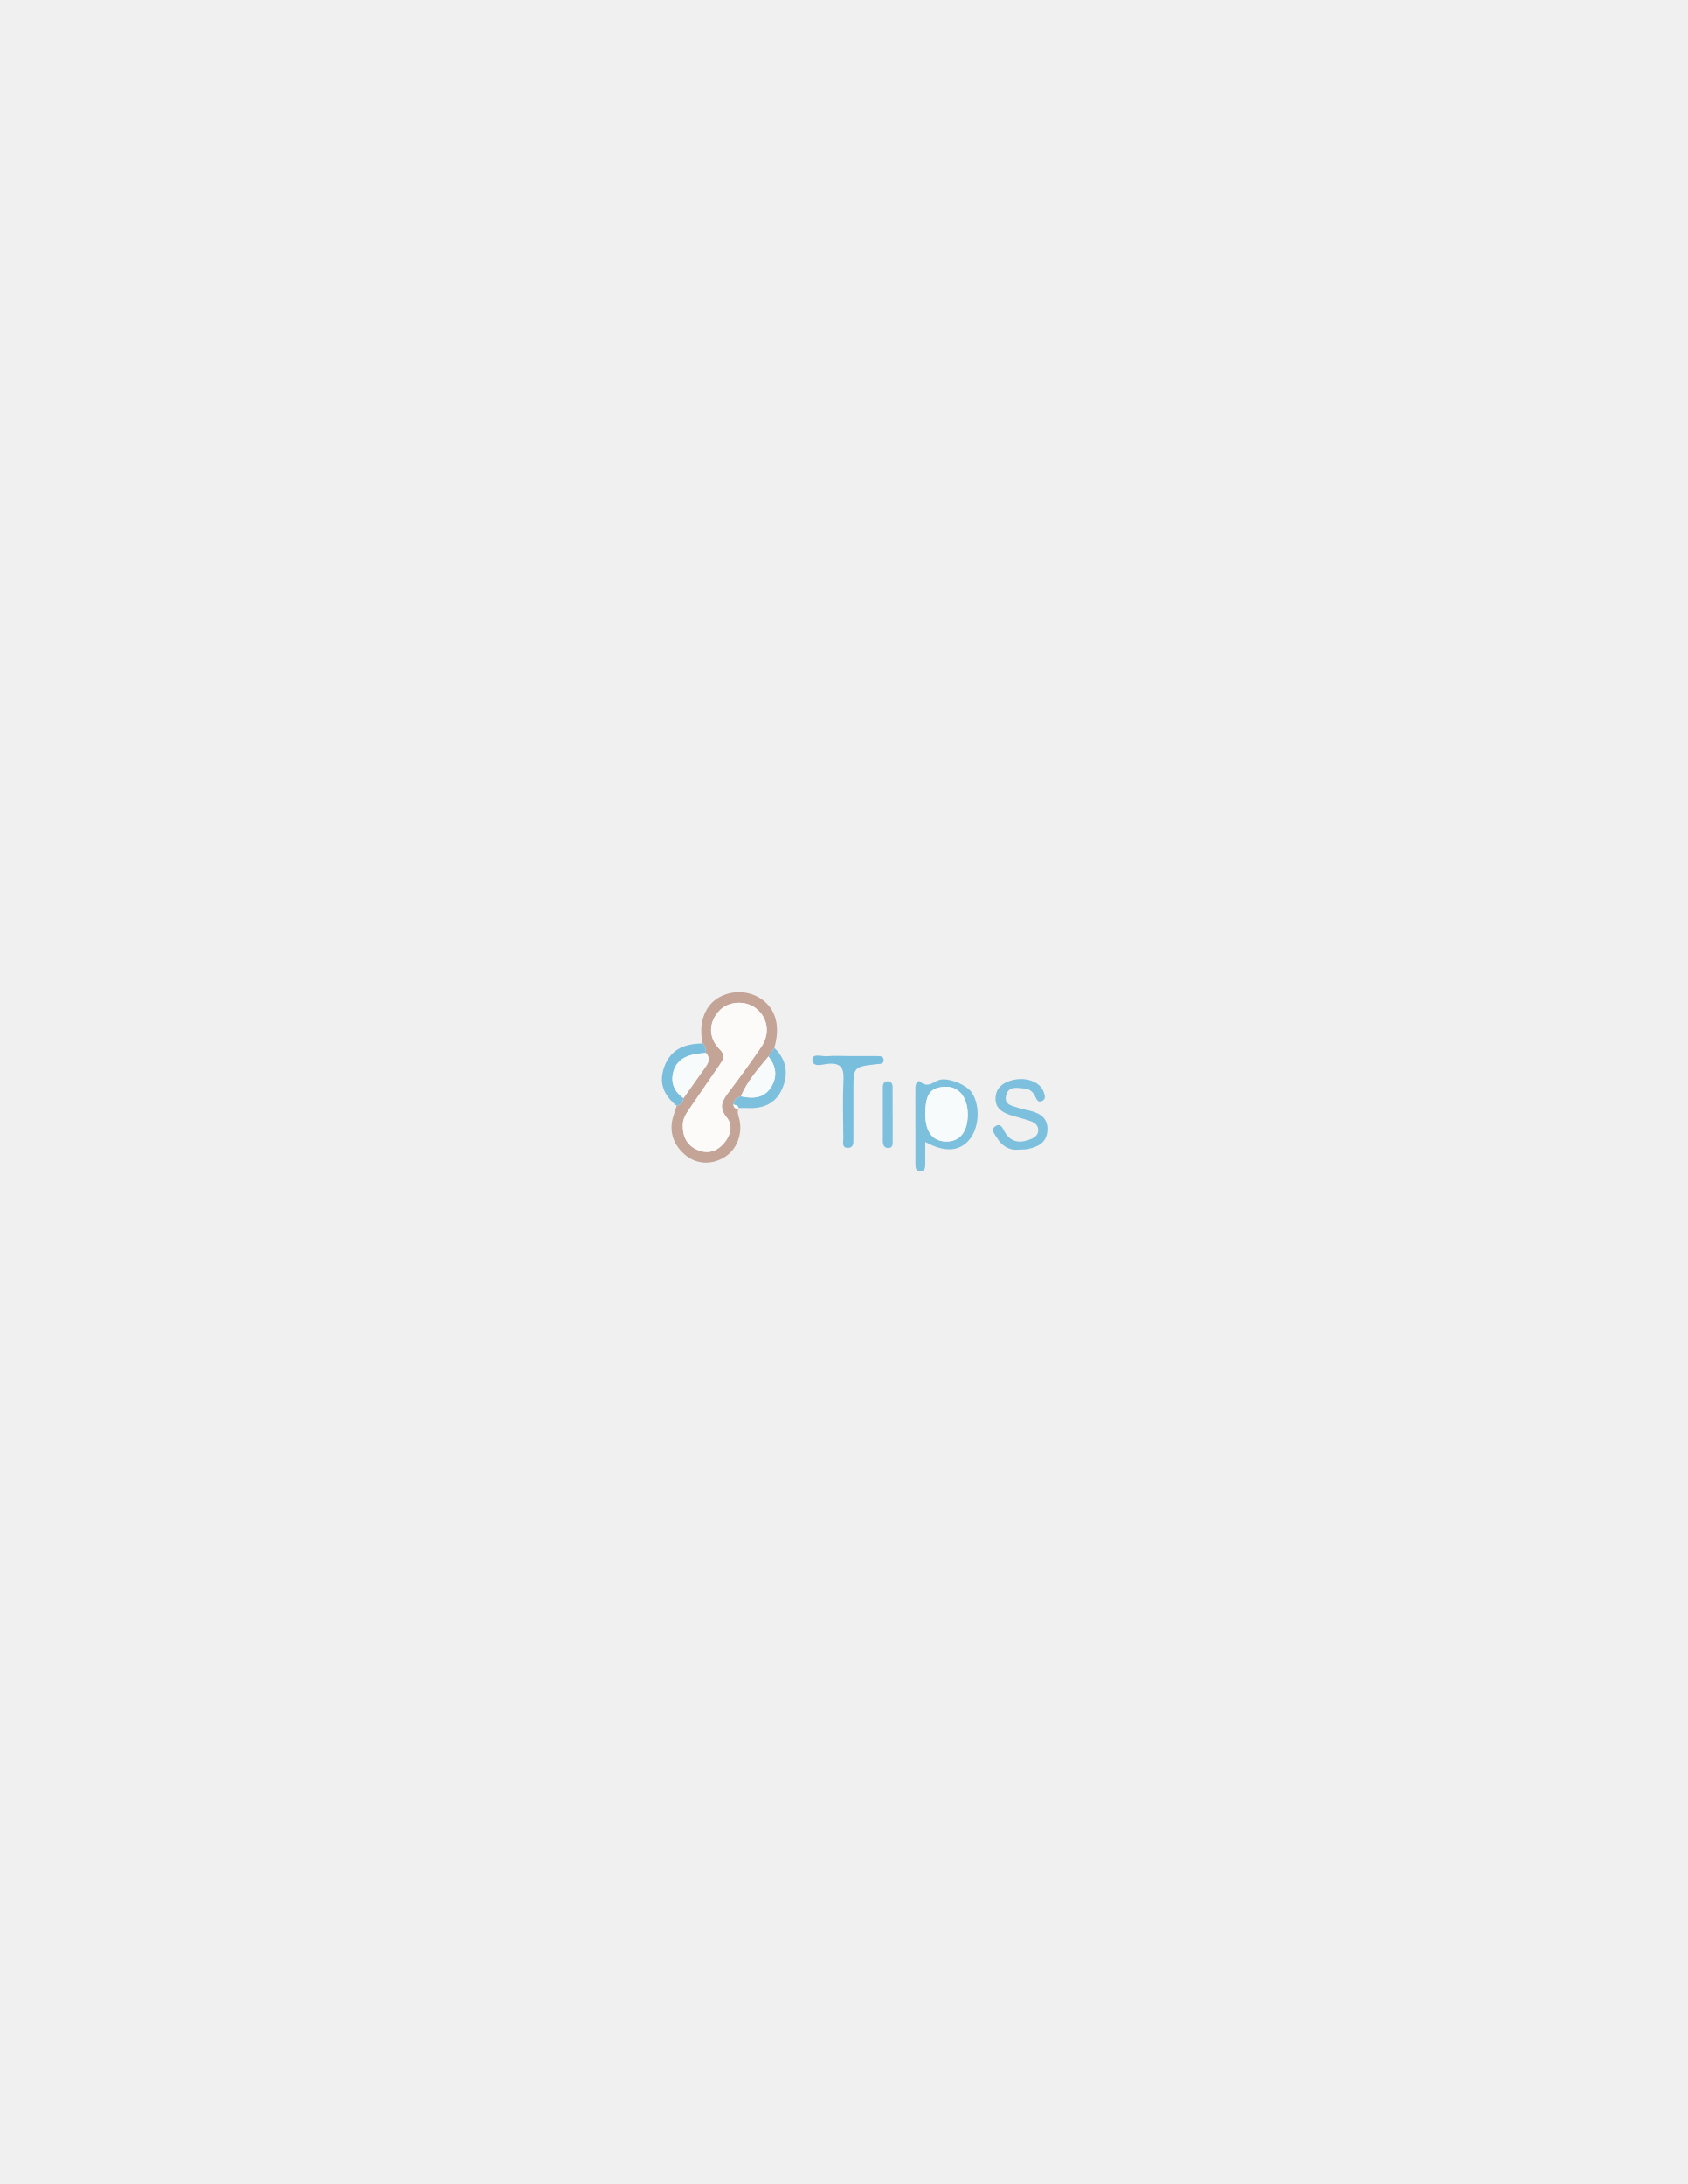
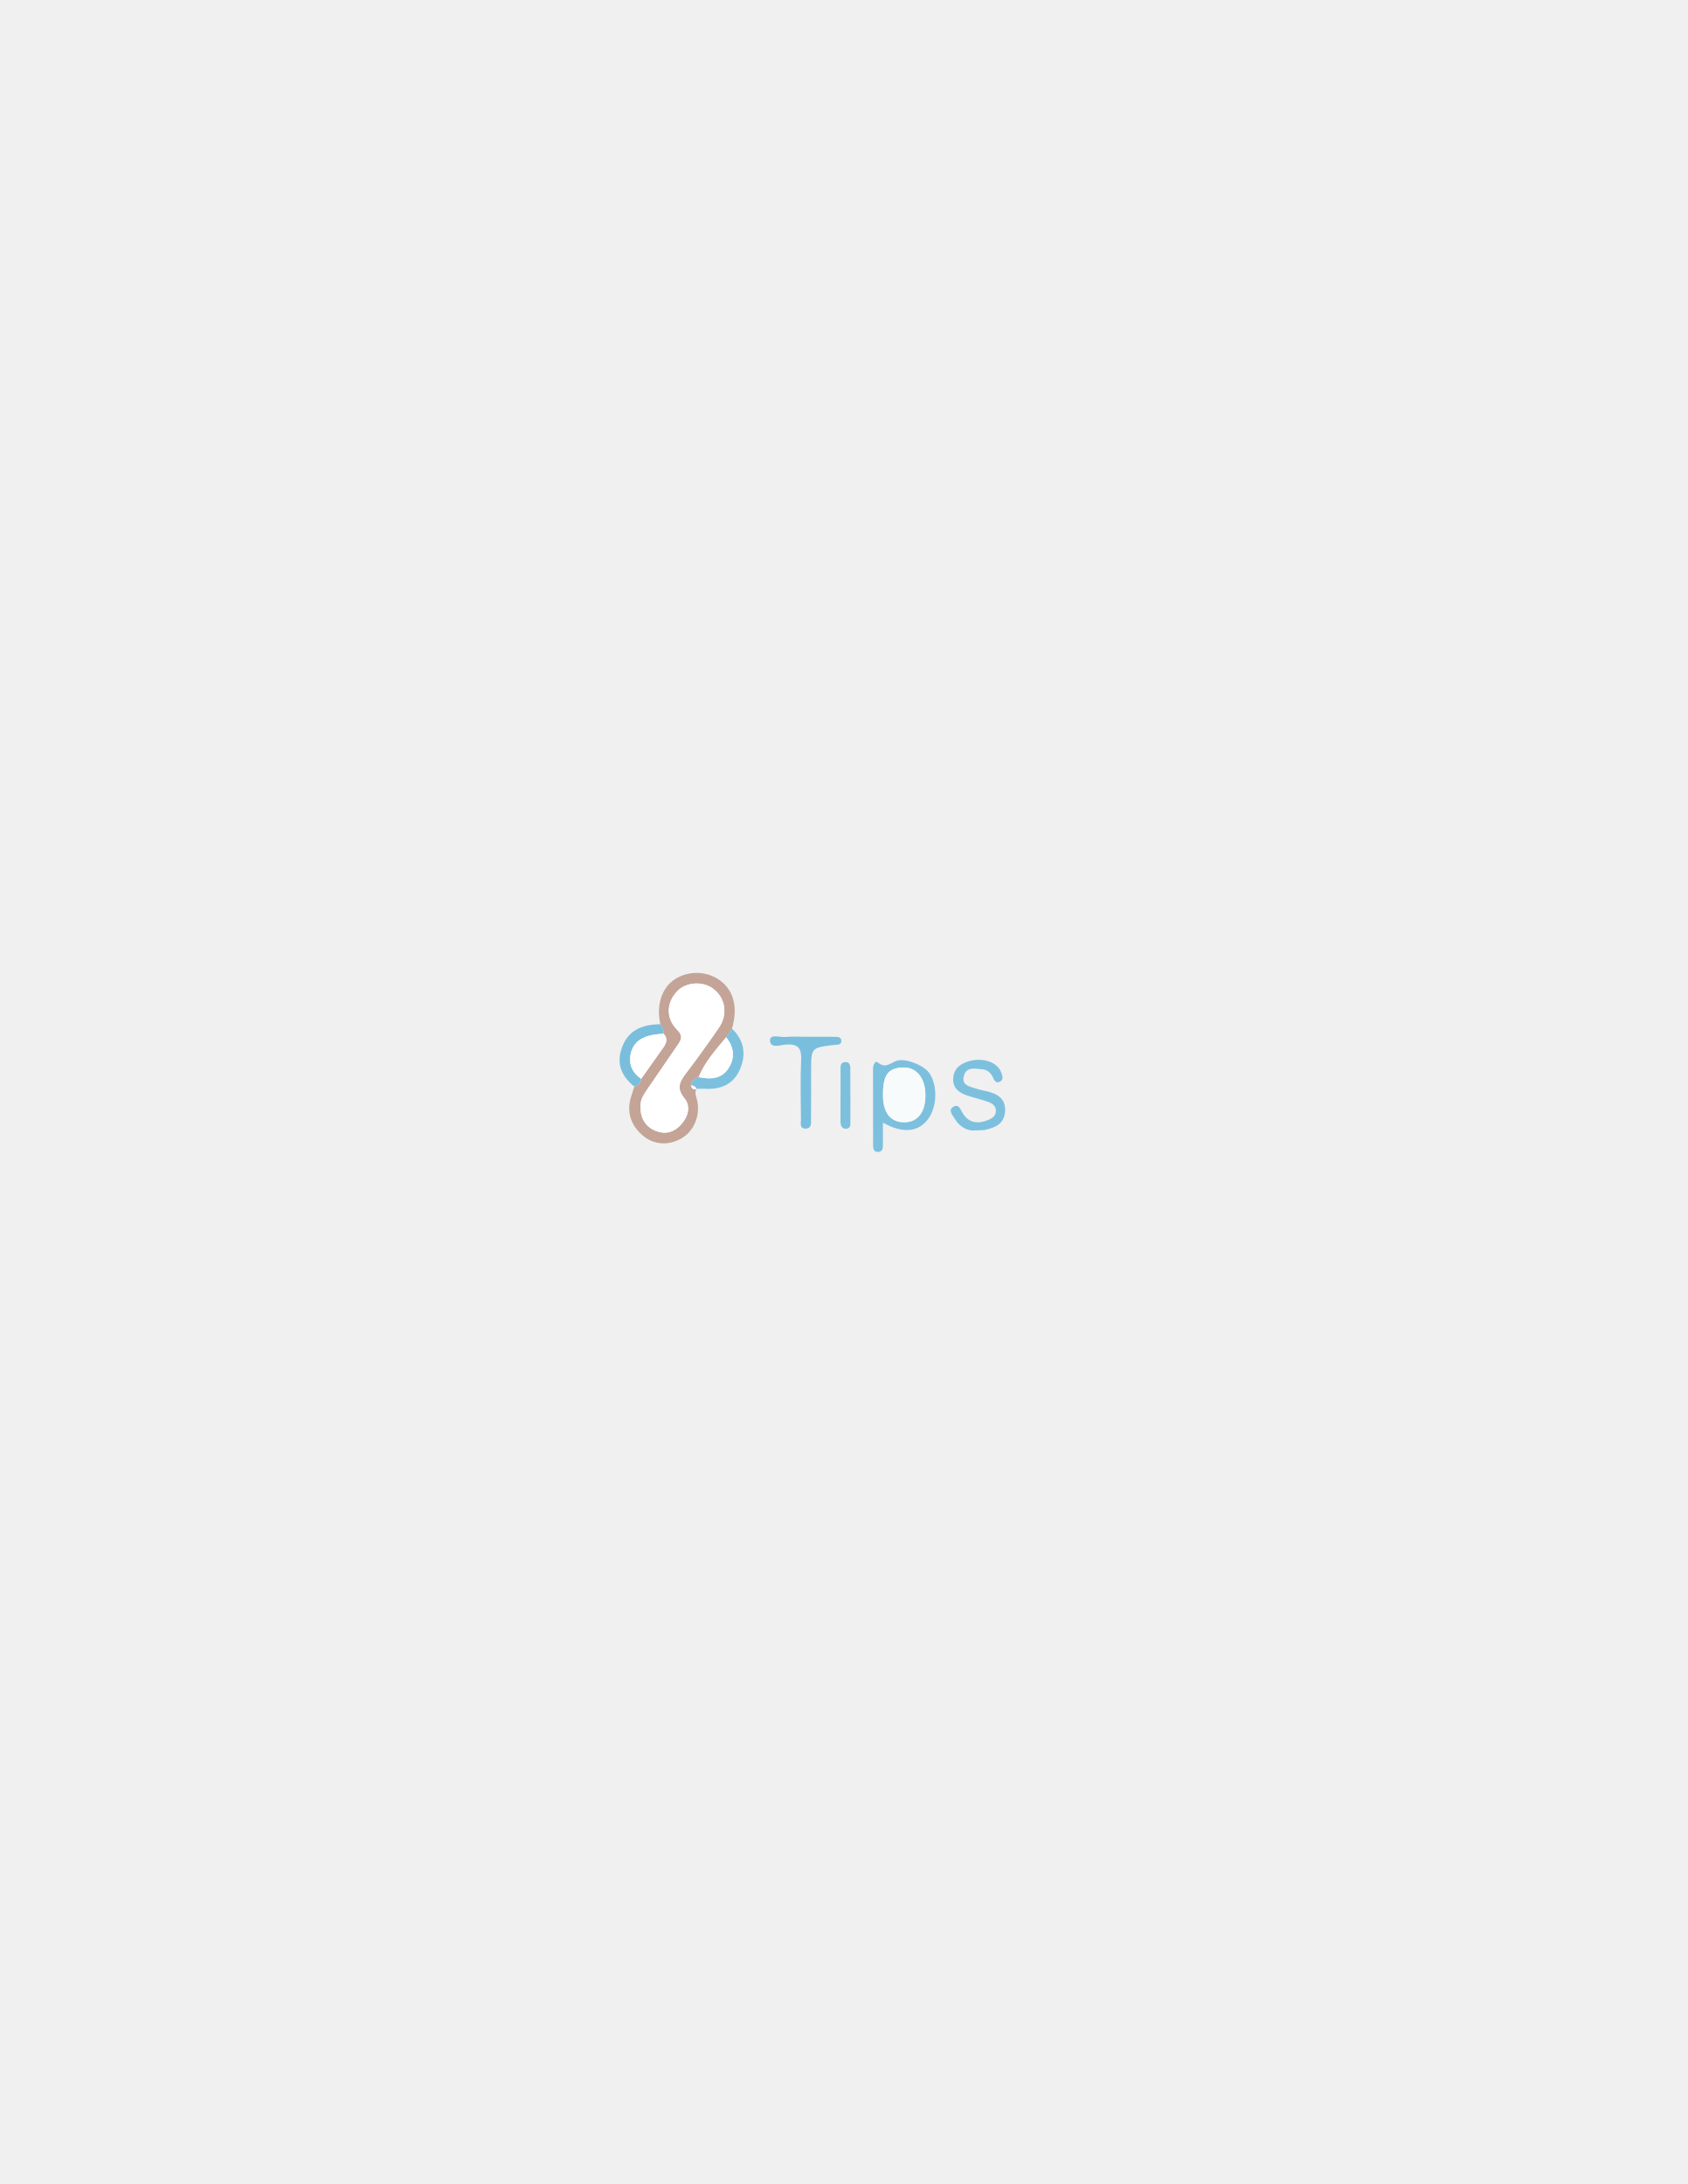
<svg xmlns="http://www.w3.org/2000/svg" version="1.1" id="Capa_1" x="0px" y="0px" viewBox="0 0 612 792" style="enable-background:new 0 0 612 792;" xml:space="preserve">
  <style type="text/css">
	.st0{fill:#C3A497;}
	.st1{fill:#7DC0DE;}
	.st2{fill:#79BEDD;}
- 	.st3{fill:#FCFBFA;}
- 	.st4{fill:#F8FBFC;}
- 	.st5{fill:#FDFEFE;}
+ 	.st3{fill:#FFFFFF;}
+ 	.st4{fill:#FDFEFE;}
+ 	.st5{fill:#F8FBFC;}
</style>
  <g>
-     <path class="st0" d="M254.79,378.41c-1.56-6.87,0.49-13.23,5.25-16.32c4.93-3.2,11.67-3.03,16.35,0.41   c5.04,3.7,6.57,9.81,4.37,17.48c-0.7,1.05-1.4,2.1-2.1,3.14c-3.76,4.52-7.72,8.91-10,14.45c-1.56,0.38-2.52,1.34-2.78,2.94   c0.21,1.09,0.71,1.77,1.96,1.36l-0.03-0.03c-0.72,1.51,0.05,2.89,0.34,4.32c1.09,5.29-1.07,10.71-5.31,13.38   c-4.55,2.87-9.92,2.73-13.91-0.35c-4.78-3.7-6.52-8.96-4.79-14.42c0.4-1.25,0.8-2.51,1.2-3.76c1.5-0.34,2.29-1.3,2.49-2.79   c2.72-3.84,5.46-7.68,8.16-11.53c1.13-1.61,1.5-3.24-0.03-4.85C255.96,380.56,255.79,379.34,254.79,378.41z M247.59,408.47   c0,4.34,2.01,7.31,5.75,8.7c3.56,1.33,6.64,0.24,9-2.41c2.51-2.81,3.63-6.56,1.15-9.57c-3.18-3.85-1.41-6.33,0.9-9.37   c4.01-5.28,7.89-10.67,11.64-16.15c3.35-4.89,2.37-10.81-2.09-14.15c-3.74-2.8-9.65-2.46-12.86,0.74   c-4.13,4.11-4.44,9.92-0.19,14.17c2.15,2.15,1.56,3.52,0.21,5.46c-3.79,5.44-7.48,10.97-11.26,16.41   C248.46,404.27,247.4,406.27,247.59,408.47z" />
-     <path class="st1" d="M335.5,414.11c0,3.07,0.02,5.55-0.01,8.03c-0.01,1.17-0.04,2.46-1.65,2.57c-1.61,0.11-1.91-1.05-1.91-2.3   c-0.02-9.32-0.02-18.63-0.02-27.95c0-1.26,0.79-3.03,1.75-2.19c2.88,2.51,4.84-0.14,7.13-0.7c3.23-0.8,9.77,1.78,11.66,4.74   c3.16,4.95,2.57,13.12-1.25,17.31C347.59,417.59,342.38,417.9,335.5,414.11z M335.52,404.16c0.02,6.47,2.8,9.9,7.95,9.79   c4.71-0.1,7.46-3.74,7.43-9.85c-0.03-6.15-3.24-10.14-8.04-10C337.32,394.26,335.49,396.77,335.52,404.16z" />
-     <path class="st1" d="M369.02,416.91c-2.61,0.32-5.67-1.08-7.61-4.41c-0.71-1.23-2.5-3.01-0.25-4.23c1.84-0.99,2.4,0.95,3.16,2.23   c2.3,3.91,5.7,4.14,9.48,2.57c1.41-0.58,2.68-1.55,2.66-3.28c-0.01-1.72-1.3-2.7-2.73-3.21c-2.5-0.88-5.1-1.47-7.61-2.3   c-3.06-1.01-5.42-2.74-5.13-6.4c0.28-3.48,2.55-5.15,5.7-6.07c4.92-1.44,10.22,0.27,11.65,3.97c0.46,1.19,1.09,2.73-0.51,3.5   c-1.44,0.7-2-0.63-2.5-1.7c-0.76-1.64-2.08-2.71-3.82-2.84c-2.56-0.2-5.78-1.08-6.69,2.45c-0.9,3.52,2.33,3.83,4.6,4.6   c1.41,0.48,2.9,0.7,4.35,1.08c3.74,0.98,6.34,2.89,6,7.27c-0.34,4.35-3.46,5.71-7.03,6.53C371.95,416.87,371.1,416.8,369.02,416.91   z" />
-     <path class="st2" d="M307.59,382.96c3.49,0,6.99-0.01,10.48,0.01c0.99,0.01,2.22,0,2.32,1.29c0.14,1.74-1.34,1.51-2.46,1.64   c-8.48,1-8.48,1-8.48,9.45c0,5.82,0.02,11.64-0.02,17.46c-0.01,1.45,0.25,3.35-1.88,3.43c-2.41,0.1-1.76-1.98-1.77-3.31   c-0.06-7.15-0.27-14.31,0.06-21.44c0.2-4.34-1.06-6.06-5.57-5.71c-1.94,0.15-5.66,1.53-5.71-1.5c-0.04-2.45,3.57-1.08,5.54-1.26   c2.47-0.23,4.99-0.06,7.48-0.06C307.59,382.95,307.59,382.95,307.59,382.96z" />
-     <path class="st1" d="M265.87,400.51c0.27-1.61,1.22-2.56,2.78-2.94c4.3,0.9,8.4,0.79,10.99-3.42c2.34-3.8,1.76-7.57-0.99-11.03   c0.7-1.05,1.41-2.1,2.1-3.14c4.46,4.27,5.25,9.36,2.88,14.83c-2.41,5.55-7.12,7.35-12.89,6.99c-0.98-0.06-1.96,0.02-2.94,0.03   c0,0,0.03,0.03,0.03,0.03C267.6,400.81,266.64,400.8,265.87,400.51z" />
-     <path class="st2" d="M254.79,378.41c1,0.93,1.16,2.15,1.15,3.42c-1.15,0.11-2.3,0.16-3.44,0.35c-3.98,0.68-7.31,2.37-8.38,6.59   c-0.99,3.91,0.36,7.11,3.69,9.44c-0.2,1.49-0.99,2.46-2.49,2.79c-4.95-4.07-6.4-8.51-4.54-13.91   C242.82,381.22,247.25,378.47,254.79,378.41z" />
-     <path class="st1" d="M323.69,404.21c0,3.14,0.02,6.28-0.01,9.41c-0.01,1.13,0.17,2.56-1.44,2.67c-1.78,0.12-2.13-1.27-2.14-2.69   c-0.02-6.44-0.01-12.88,0.01-19.32c0-1.04,0.26-2.03,1.53-2.15c1.55-0.15,2.01,0.86,2.02,2.17c0.02,3.3,0.01,6.61,0.01,9.91   C323.68,404.21,323.68,404.21,323.69,404.21z" />
-     <path class="st3" d="M247.59,408.47c-0.19-2.19,0.88-4.19,2.24-6.15c3.79-5.45,7.47-10.97,11.26-16.41   c1.36-1.95,1.94-3.31-0.21-5.46c-4.25-4.25-3.93-10.06,0.19-14.17c3.21-3.2,9.12-3.54,12.86-0.74c4.46,3.33,5.44,9.26,2.09,14.15   c-3.75,5.47-7.63,10.86-11.64,16.15c-2.3,3.04-4.07,5.52-0.9,9.37c2.48,3.01,1.36,6.76-1.15,9.57c-2.36,2.65-5.44,3.73-9,2.41   C249.6,415.77,247.59,412.81,247.59,408.47z" />
-     <path class="st4" d="M247.81,398.21c-3.34-2.33-4.69-5.53-3.69-9.44c1.08-4.23,4.4-5.92,8.38-6.59c1.13-0.19,2.29-0.24,3.44-0.35   c1.53,1.6,1.16,3.24,0.03,4.85C253.27,390.53,250.54,394.37,247.81,398.21z" />
-     <path class="st4" d="M278.65,383.12c2.75,3.46,3.33,7.23,0.99,11.03c-2.59,4.21-6.68,4.32-10.99,3.42   C270.94,392.03,274.9,387.65,278.65,383.12z" />
-     <path class="st5" d="M265.87,400.51c0.77,0.29,1.73,0.29,1.96,1.36C266.58,402.28,266.08,401.61,265.87,400.51z" />
-     <path class="st4" d="M335.52,404.16c-0.03-7.39,1.8-9.9,7.34-10.07c4.8-0.14,8.01,3.85,8.04,10c0.03,6.11-2.72,9.75-7.43,9.85   C338.32,414.06,335.54,410.63,335.52,404.16z" />
+     <path class="st0" d="M239.45,371.43c-1.56-6.87,0.49-13.23,5.25-16.32c4.93-3.2,11.67-3.03,16.35,0.41   c5.04,3.7,6.57,9.81,4.37,17.48c-0.7,1.05-1.4,2.1-2.1,3.14c-3.76,4.52-7.72,8.91-10,14.45c-1.56,0.38-2.52,1.34-2.78,2.94   c0.21,1.09,0.71,1.77,1.96,1.36l-0.03-0.03c-0.72,1.51,0.05,2.89,0.34,4.32c1.09,5.29-1.07,10.71-5.31,13.38   c-4.55,2.87-9.92,2.73-13.91-0.35c-4.78-3.7-6.52-8.96-4.79-14.42c0.4-1.25,0.8-2.51,1.2-3.76c1.5-0.34,2.29-1.3,2.49-2.79   c2.72-3.84,5.46-7.68,8.16-11.53c1.13-1.61,1.5-3.24-0.03-4.85C240.61,373.58,240.44,372.36,239.45,371.43z M232.24,401.48   c0,4.34,2.01,7.31,5.75,8.7c3.56,1.33,6.64,0.24,9-2.41c2.51-2.81,3.63-6.56,1.15-9.57c-3.18-3.85-1.41-6.33,0.9-9.37   c4.01-5.28,7.89-10.67,11.64-16.15c3.35-4.89,2.37-10.81-2.09-14.15c-3.74-2.8-9.65-2.46-12.86,0.74   c-4.13,4.11-4.44,9.92-0.19,14.17c2.15,2.15,1.56,3.52,0.21,5.46c-3.79,5.44-7.48,10.97-11.26,16.41   C233.12,397.29,232.05,399.29,232.24,401.48z" />
+     <path class="st1" d="M320.15,407.13c0,3.07,0.02,5.55-0.01,8.03c-0.01,1.17-0.04,2.46-1.65,2.57c-1.61,0.11-1.91-1.05-1.91-2.3   c-0.02-9.32-0.02-18.63-0.02-27.95c0-1.26,0.79-3.03,1.75-2.19c2.88,2.51,4.84-0.14,7.13-0.7c3.23-0.8,9.77,1.78,11.66,4.74   c3.16,4.95,2.57,13.12-1.25,17.31C332.24,410.6,327.03,410.92,320.15,407.13z M320.17,397.18c0.02,6.47,2.8,9.9,7.95,9.79   c4.71-0.1,7.46-3.74,7.43-9.85c-0.03-6.15-3.24-10.14-8.04-10C321.98,387.27,320.15,389.79,320.17,397.18z" />
+     <path class="st1" d="M353.67,409.93c-2.61,0.32-5.67-1.08-7.61-4.41c-0.71-1.23-2.5-3.01-0.25-4.23c1.84-0.99,2.4,0.95,3.16,2.23   c2.3,3.91,5.7,4.14,9.48,2.57c1.41-0.58,2.68-1.55,2.66-3.28c-0.01-1.72-1.3-2.7-2.73-3.21c-2.5-0.88-5.1-1.47-7.61-2.3   c-3.06-1.01-5.42-2.74-5.13-6.4c0.28-3.48,2.55-5.15,5.7-6.07c4.92-1.44,10.22,0.27,11.65,3.97c0.46,1.19,1.09,2.73-0.51,3.5   c-1.44,0.7-2-0.63-2.5-1.7c-0.76-1.64-2.08-2.71-3.82-2.84c-2.56-0.2-5.78-1.08-6.69,2.45c-0.9,3.52,2.33,3.83,4.6,4.6   c1.41,0.48,2.9,0.7,4.35,1.08c3.74,0.98,6.34,2.89,6,7.27c-0.34,4.35-3.46,5.71-7.03,6.53   C356.61,409.89,355.75,409.82,353.67,409.93z" />
+     <path class="st2" d="M292.24,375.98c3.49,0,6.99-0.01,10.48,0.01c0.99,0.01,2.22,0,2.32,1.29c0.14,1.74-1.34,1.51-2.46,1.64   c-8.48,1-8.48,1-8.48,9.45c0,5.82,0.02,11.64-0.02,17.46c-0.01,1.45,0.25,3.35-1.88,3.43c-2.41,0.1-1.76-1.98-1.77-3.31   c-0.06-7.15-0.27-14.31,0.06-21.44c0.2-4.34-1.06-6.06-5.57-5.71c-1.94,0.15-5.66,1.53-5.71-1.5c-0.04-2.45,3.57-1.08,5.54-1.26   c2.47-0.23,4.99-0.06,7.48-0.06C292.24,375.97,292.24,375.97,292.24,375.98z" />
+     <path class="st1" d="M250.52,393.53c0.27-1.61,1.22-2.56,2.78-2.94c4.3,0.9,8.4,0.79,10.99-3.42c2.34-3.8,1.76-7.57-0.99-11.03   c0.7-1.05,1.41-2.1,2.1-3.14c4.46,4.27,5.25,9.36,2.88,14.83c-2.41,5.55-7.12,7.35-12.89,6.99c-0.98-0.06-1.96,0.02-2.94,0.03   c0,0,0.03,0.03,0.03,0.03C252.26,393.83,251.29,393.82,250.52,393.53z" />
+     <path class="st2" d="M239.45,371.43c1,0.93,1.16,2.15,1.15,3.42c-1.15,0.11-2.3,0.16-3.44,0.35c-3.98,0.68-7.31,2.37-8.38,6.59   c-0.99,3.91,0.36,7.11,3.69,9.44c-0.2,1.49-0.99,2.46-2.49,2.79c-4.95-4.07-6.4-8.51-4.54-13.91   C227.47,374.24,231.9,371.49,239.45,371.43z" />
+     <path class="st1" d="M308.35,397.23c0,3.14,0.02,6.28-0.01,9.41c-0.01,1.13,0.17,2.56-1.44,2.67c-1.78,0.12-2.13-1.27-2.14-2.69   c-0.02-6.44-0.01-12.88,0.01-19.32c0-1.04,0.26-2.03,1.53-2.15c1.55-0.15,2.01,0.86,2.02,2.17c0.02,3.3,0.01,6.61,0.01,9.91   C308.33,397.23,308.34,397.23,308.35,397.23z" />
+     <path class="st3" d="M232.24,401.48c-0.19-2.19,0.88-4.19,2.24-6.15c3.79-5.45,7.47-10.97,11.26-16.41   c1.36-1.95,1.94-3.31-0.21-5.46c-4.25-4.25-3.93-10.06,0.19-14.17c3.21-3.2,9.12-3.54,12.86-0.74c4.46,3.33,5.44,9.26,2.09,14.15   c-3.75,5.47-7.63,10.86-11.64,16.15c-2.3,3.04-4.07,5.52-0.9,9.37c2.48,3.01,1.36,6.76-1.15,9.57c-2.36,2.65-5.44,3.73-9,2.41   C234.25,408.79,232.25,405.83,232.24,401.48z" />
+     <path class="st3" d="M232.47,391.23c-3.34-2.33-4.69-5.53-3.69-9.44c1.08-4.23,4.4-5.92,8.38-6.59c1.13-0.19,2.29-0.24,3.44-0.35   c1.53,1.6,1.16,3.24,0.03,4.85C237.92,383.55,235.19,387.39,232.47,391.23z" />
+     <path class="st3" d="M263.31,376.14c2.75,3.46,3.33,7.23,0.99,11.03c-2.59,4.21-6.68,4.32-10.99,3.42   C255.59,385.05,259.55,380.67,263.31,376.14z" />
+     <path class="st4" d="M250.52,393.53c0.77,0.29,1.73,0.29,1.96,1.36C251.23,395.3,250.74,394.62,250.52,393.53z" />
+     <path class="st5" d="M320.17,397.18c-0.03-7.39,1.8-9.9,7.34-10.07c4.8-0.14,8.01,3.85,8.04,10c0.03,6.11-2.72,9.75-7.43,9.85   C322.98,407.07,320.2,403.65,320.17,397.18z" />
  </g>
</svg>
